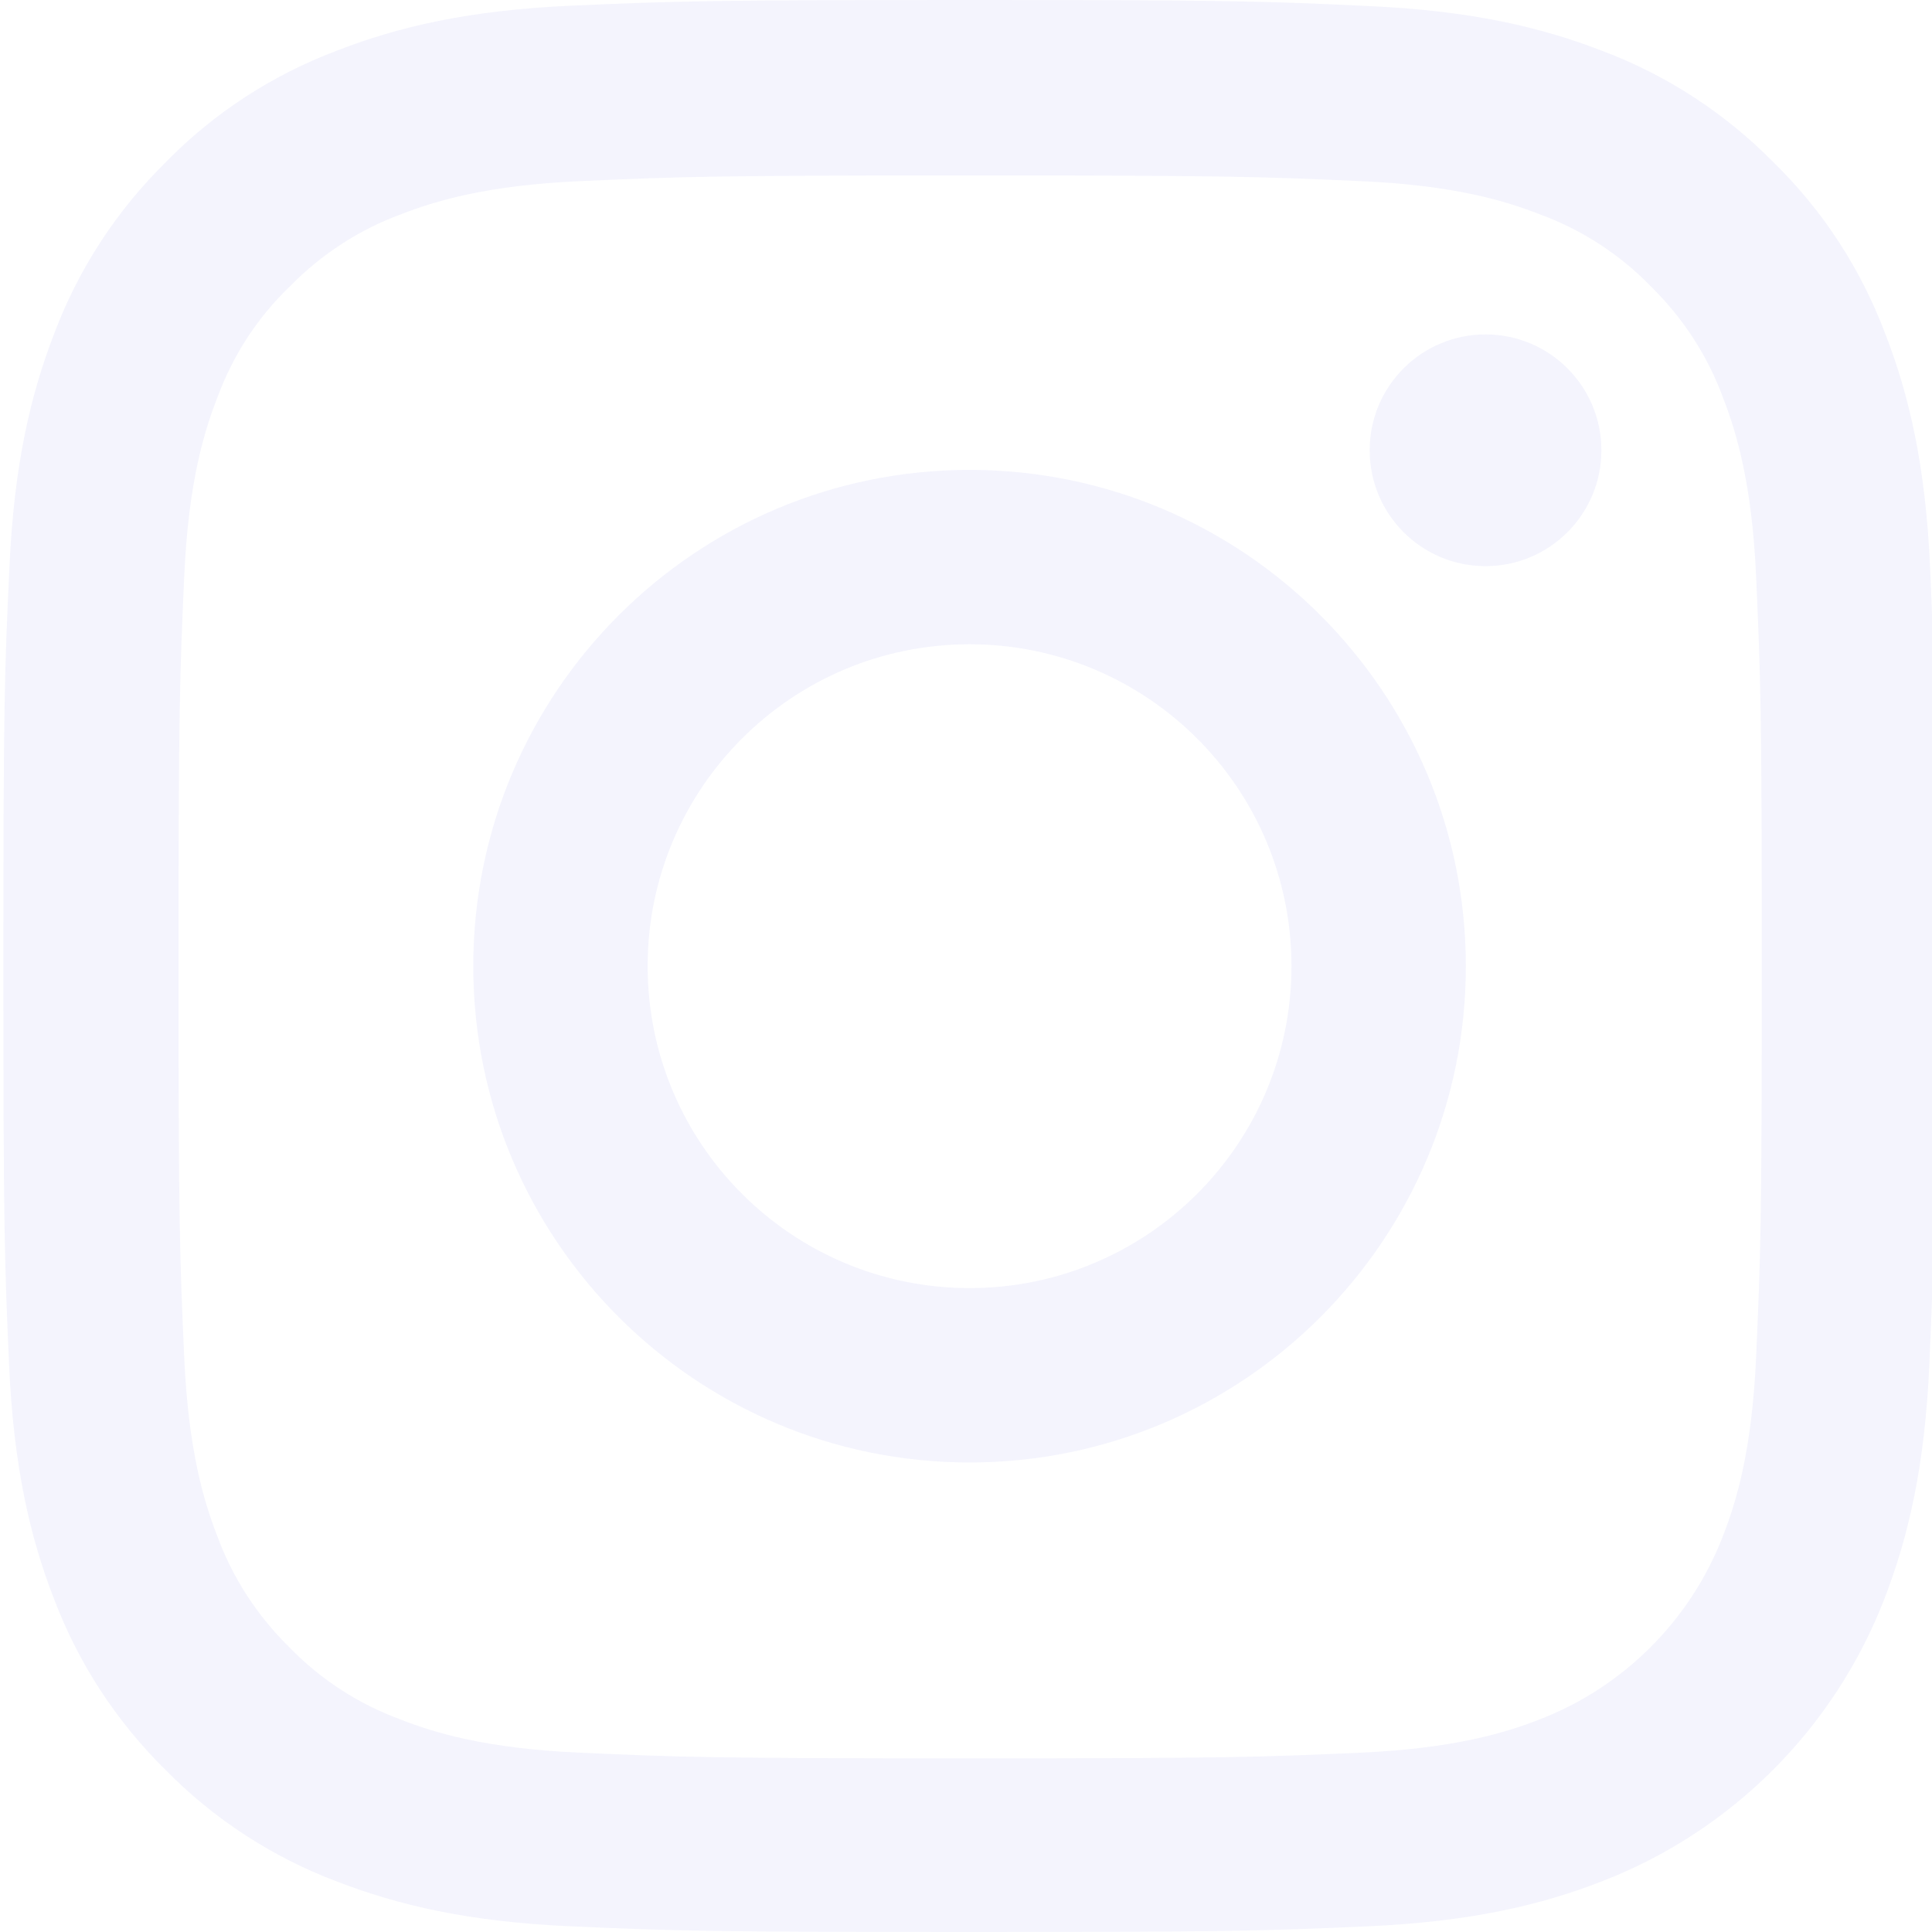
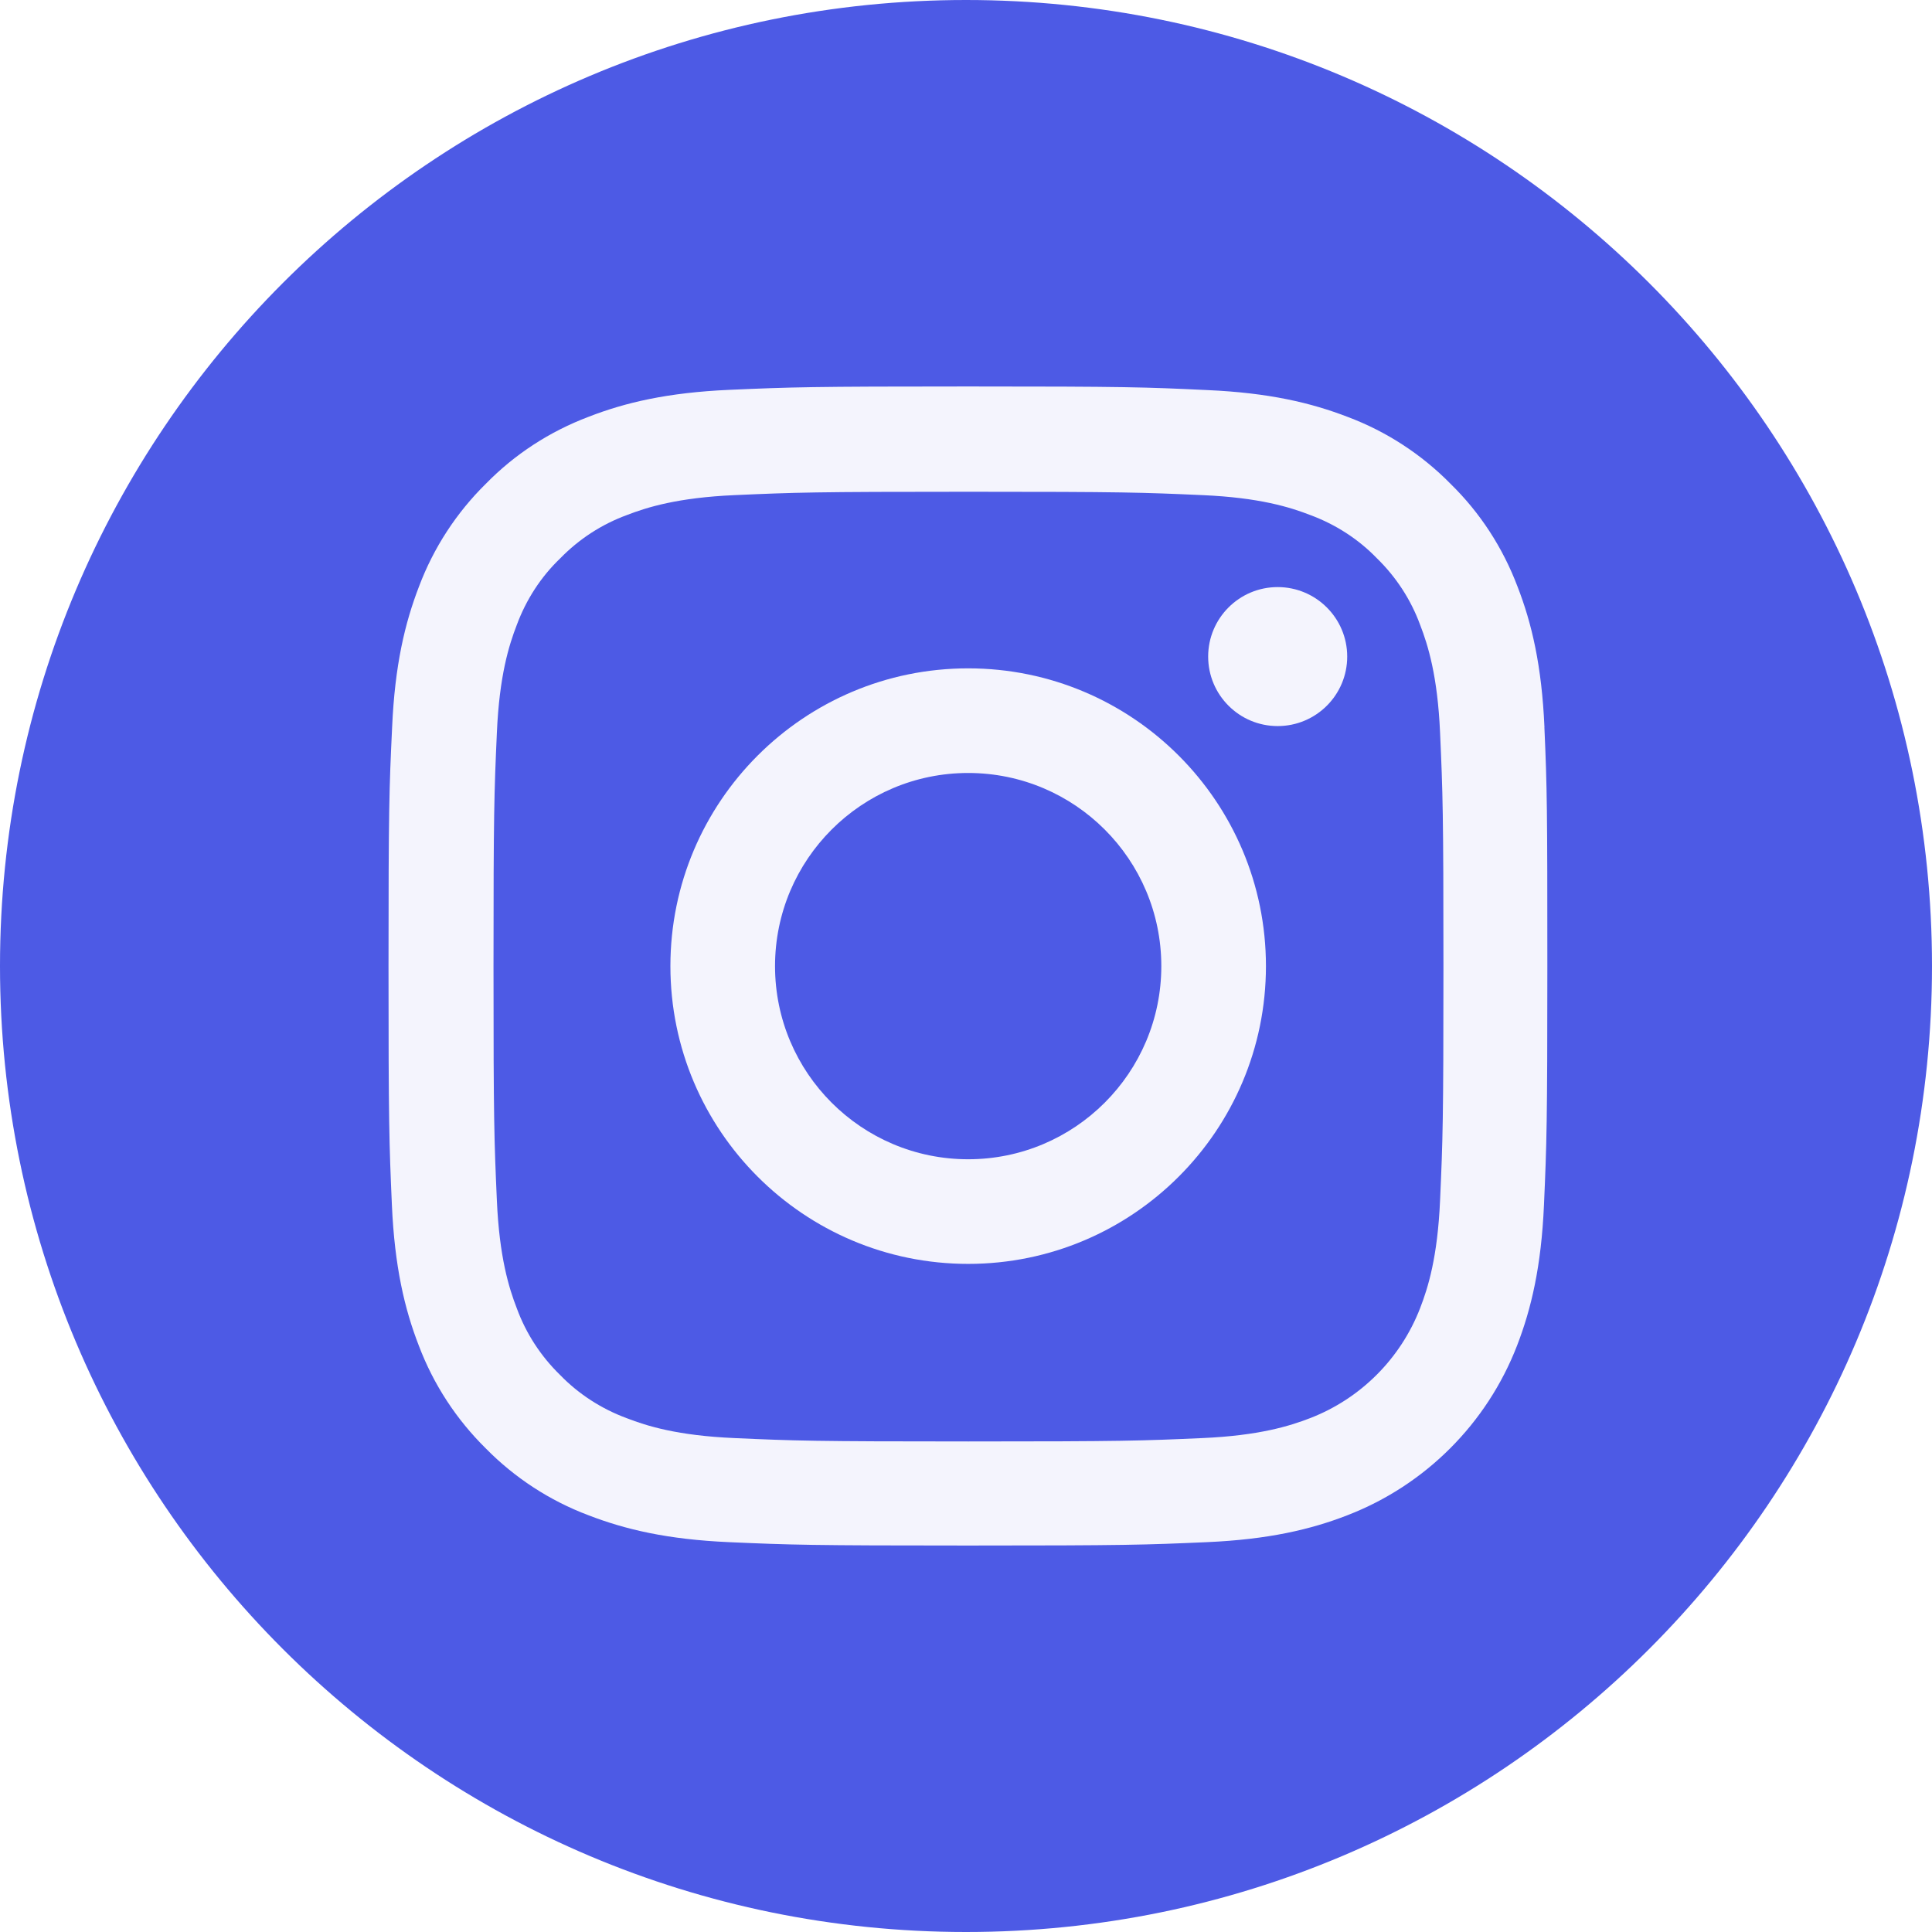
<svg xmlns="http://www.w3.org/2000/svg" version="1.1" width="32" height="32" viewBox="0 0 32 32">
-   <path fill="#f4f4fd" d="M31.969 9.408c-0.075-1.7-0.35-2.869-0.744-3.882-0.406-1.075-1.031-2.038-1.851-2.838-0.8-0.813-1.769-1.444-2.832-1.844-1.019-0.394-2.181-0.669-3.882-0.744-1.713-0.081-2.257-0.1-6.601-0.1s-4.888 0.019-6.595 0.094c-1.7 0.075-2.869 0.35-3.882 0.744-1.075 0.406-2.038 1.031-2.838 1.85-0.813 0.8-1.444 1.769-1.844 2.832-0.394 1.019-0.669 2.182-0.744 3.882-0.081 1.713-0.1 2.257-0.1 6.601s0.019 4.888 0.094 6.595c0.075 1.7 0.35 2.869 0.744 3.882 0.406 1.075 1.038 2.038 1.85 2.838 0.8 0.813 1.769 1.444 2.832 1.844 1.019 0.394 2.182 0.669 3.882 0.744 1.706 0.075 2.25 0.094 6.595 0.094s4.888-0.019 6.595-0.094c1.7-0.075 2.869-0.35 3.882-0.744 2.151-0.831 3.851-2.532 4.682-4.682 0.394-1.019 0.669-2.182 0.744-3.882 0.075-1.707 0.094-2.25 0.094-6.595s-0.006-4.888-0.081-6.595zM29.087 22.473c-0.069 1.563-0.331 2.407-0.55 2.969-0.538 1.394-1.644 2.5-3.038 3.038-0.563 0.219-1.413 0.481-2.969 0.55-1.688 0.075-2.194 0.094-6.464 0.094s-4.782-0.019-6.464-0.094c-1.563-0.069-2.407-0.331-2.969-0.55-0.694-0.256-1.325-0.663-1.838-1.194-0.531-0.519-0.938-1.144-1.194-1.838-0.219-0.563-0.481-1.413-0.55-2.969-0.075-1.688-0.094-2.194-0.094-6.464s0.019-4.782 0.094-6.464c0.069-1.563 0.331-2.407 0.55-2.969 0.256-0.694 0.663-1.325 1.2-1.838 0.519-0.531 1.144-0.938 1.838-1.194 0.563-0.219 1.413-0.481 2.969-0.55 1.688-0.075 2.194-0.094 6.464-0.094 4.276 0 4.782 0.019 6.464 0.094 1.563 0.069 2.407 0.331 2.969 0.55 0.694 0.256 1.325 0.662 1.838 1.194 0.531 0.519 0.938 1.144 1.194 1.838 0.219 0.563 0.481 1.413 0.55 2.969 0.075 1.688 0.094 2.194 0.094 6.464s-0.019 4.77-0.094 6.458z" />
-   <path fill="#f4f4fd" d="M16.059 7.783c-4.538 0-8.22 3.682-8.22 8.22s3.682 8.22 8.22 8.22c4.539 0 8.22-3.682 8.22-8.22s-3.682-8.22-8.22-8.22zM16.059 21.335c-2.944 0-5.332-2.388-5.332-5.332s2.388-5.332 5.332-5.332c2.945 0 5.332 2.388 5.332 5.332s-2.388 5.332-5.332 5.332z" />
-   <path fill="#f4f4fd" d="M26.524 7.458c0 1.060-0.859 1.919-1.919 1.919s-1.919-0.859-1.919-1.919c0-1.060 0.859-1.919 1.919-1.919s1.919 0.859 1.919 1.919z" />
+   <path fill="#4d5ae5" d="M32 16c0 4.418-1.791 8.418-4.686 11.314s-6.895 4.686-11.314 4.686c-4.418 0-8.418-1.791-11.314-4.686s-4.686-6.895-4.686-11.314c0-4.418 1.791-8.418 4.686-11.314s6.895-4.686 11.314-4.686c4.418 0 8.418 1.791 11.314 4.686s4.686 6.895 4.686 11.314z" />
+   <path fill="#f4f4fd" d="M25.581 12.045c-0.045-1.020-0.21-1.722-0.446-2.329-0.244-0.645-0.619-1.223-1.11-1.703-0.48-0.488-1.061-0.866-1.699-1.106-0.611-0.236-1.309-0.401-2.329-0.446-1.028-0.049-1.354-0.060-3.961-0.060s-2.933 0.011-3.957 0.056c-1.020 0.045-1.722 0.21-2.329 0.446-0.645 0.244-1.223 0.619-1.703 1.11-0.488 0.48-0.866 1.062-1.106 1.699-0.236 0.611-0.401 1.309-0.446 2.329-0.049 1.028-0.060 1.354-0.060 3.961s0.011 2.933 0.056 3.957c0.045 1.020 0.21 1.722 0.446 2.329 0.244 0.645 0.623 1.223 1.11 1.703 0.48 0.488 1.061 0.866 1.699 1.106 0.611 0.236 1.309 0.401 2.329 0.446 1.024 0.045 1.35 0.056 3.957 0.056s2.933-0.011 3.957-0.056c1.020-0.045 1.722-0.21 2.329-0.446 1.29-0.499 2.31-1.519 2.809-2.809 0.236-0.611 0.401-1.309 0.446-2.329 0.045-1.024 0.056-1.35 0.056-3.957s-0.004-2.933-0.049-3.957zM23.852 19.884c-0.041 0.938-0.199 1.444-0.33 1.782-0.323 0.836-0.986 1.5-1.823 1.823-0.338 0.131-0.848 0.289-1.782 0.33-1.013 0.045-1.316 0.056-3.878 0.056s-2.869-0.011-3.878-0.056c-0.938-0.041-1.444-0.199-1.782-0.33-0.416-0.154-0.795-0.398-1.103-0.716-0.319-0.311-0.563-0.686-0.716-1.103-0.131-0.338-0.289-0.848-0.33-1.782-0.045-1.013-0.056-1.317-0.056-3.878s0.011-2.869 0.056-3.878c0.041-0.938 0.199-1.444 0.33-1.782 0.154-0.416 0.398-0.795 0.72-1.103 0.311-0.319 0.686-0.563 1.103-0.716 0.338-0.131 0.848-0.289 1.782-0.33 1.013-0.045 1.317-0.056 3.878-0.056 2.566 0 2.869 0.011 3.878 0.056 0.938 0.041 1.444 0.199 1.782 0.33 0.416 0.154 0.795 0.397 1.103 0.716 0.319 0.311 0.563 0.686 0.716 1.103 0.131 0.338 0.289 0.848 0.33 1.782 0.045 1.013 0.056 1.316 0.056 3.878s-0.011 2.862-0.056 3.875z" />
+   <path fill="#f4f4fd" d="M16.036 11.070c-2.723 0-4.932 2.209-4.932 4.932s2.209 4.932 4.932 4.932c2.723 0 4.932-2.209 4.932-4.932s-2.209-4.932-4.932-4.932zM16.036 19.201c-1.766 0-3.199-1.433-3.199-3.199s1.433-3.199 3.199-3.199c1.767 0 3.199 1.433 3.199 3.199s-1.433 3.199-3.199 3.199z" />
+   <path fill="#f4f4fd" d="M22.314 10.875c0 0.636-0.516 1.151-1.152 1.151s-1.151-0.516-1.151-1.151c0-0.636 0.516-1.151 1.151-1.151s1.152 0.515 1.152 1.151z" />
</svg>
